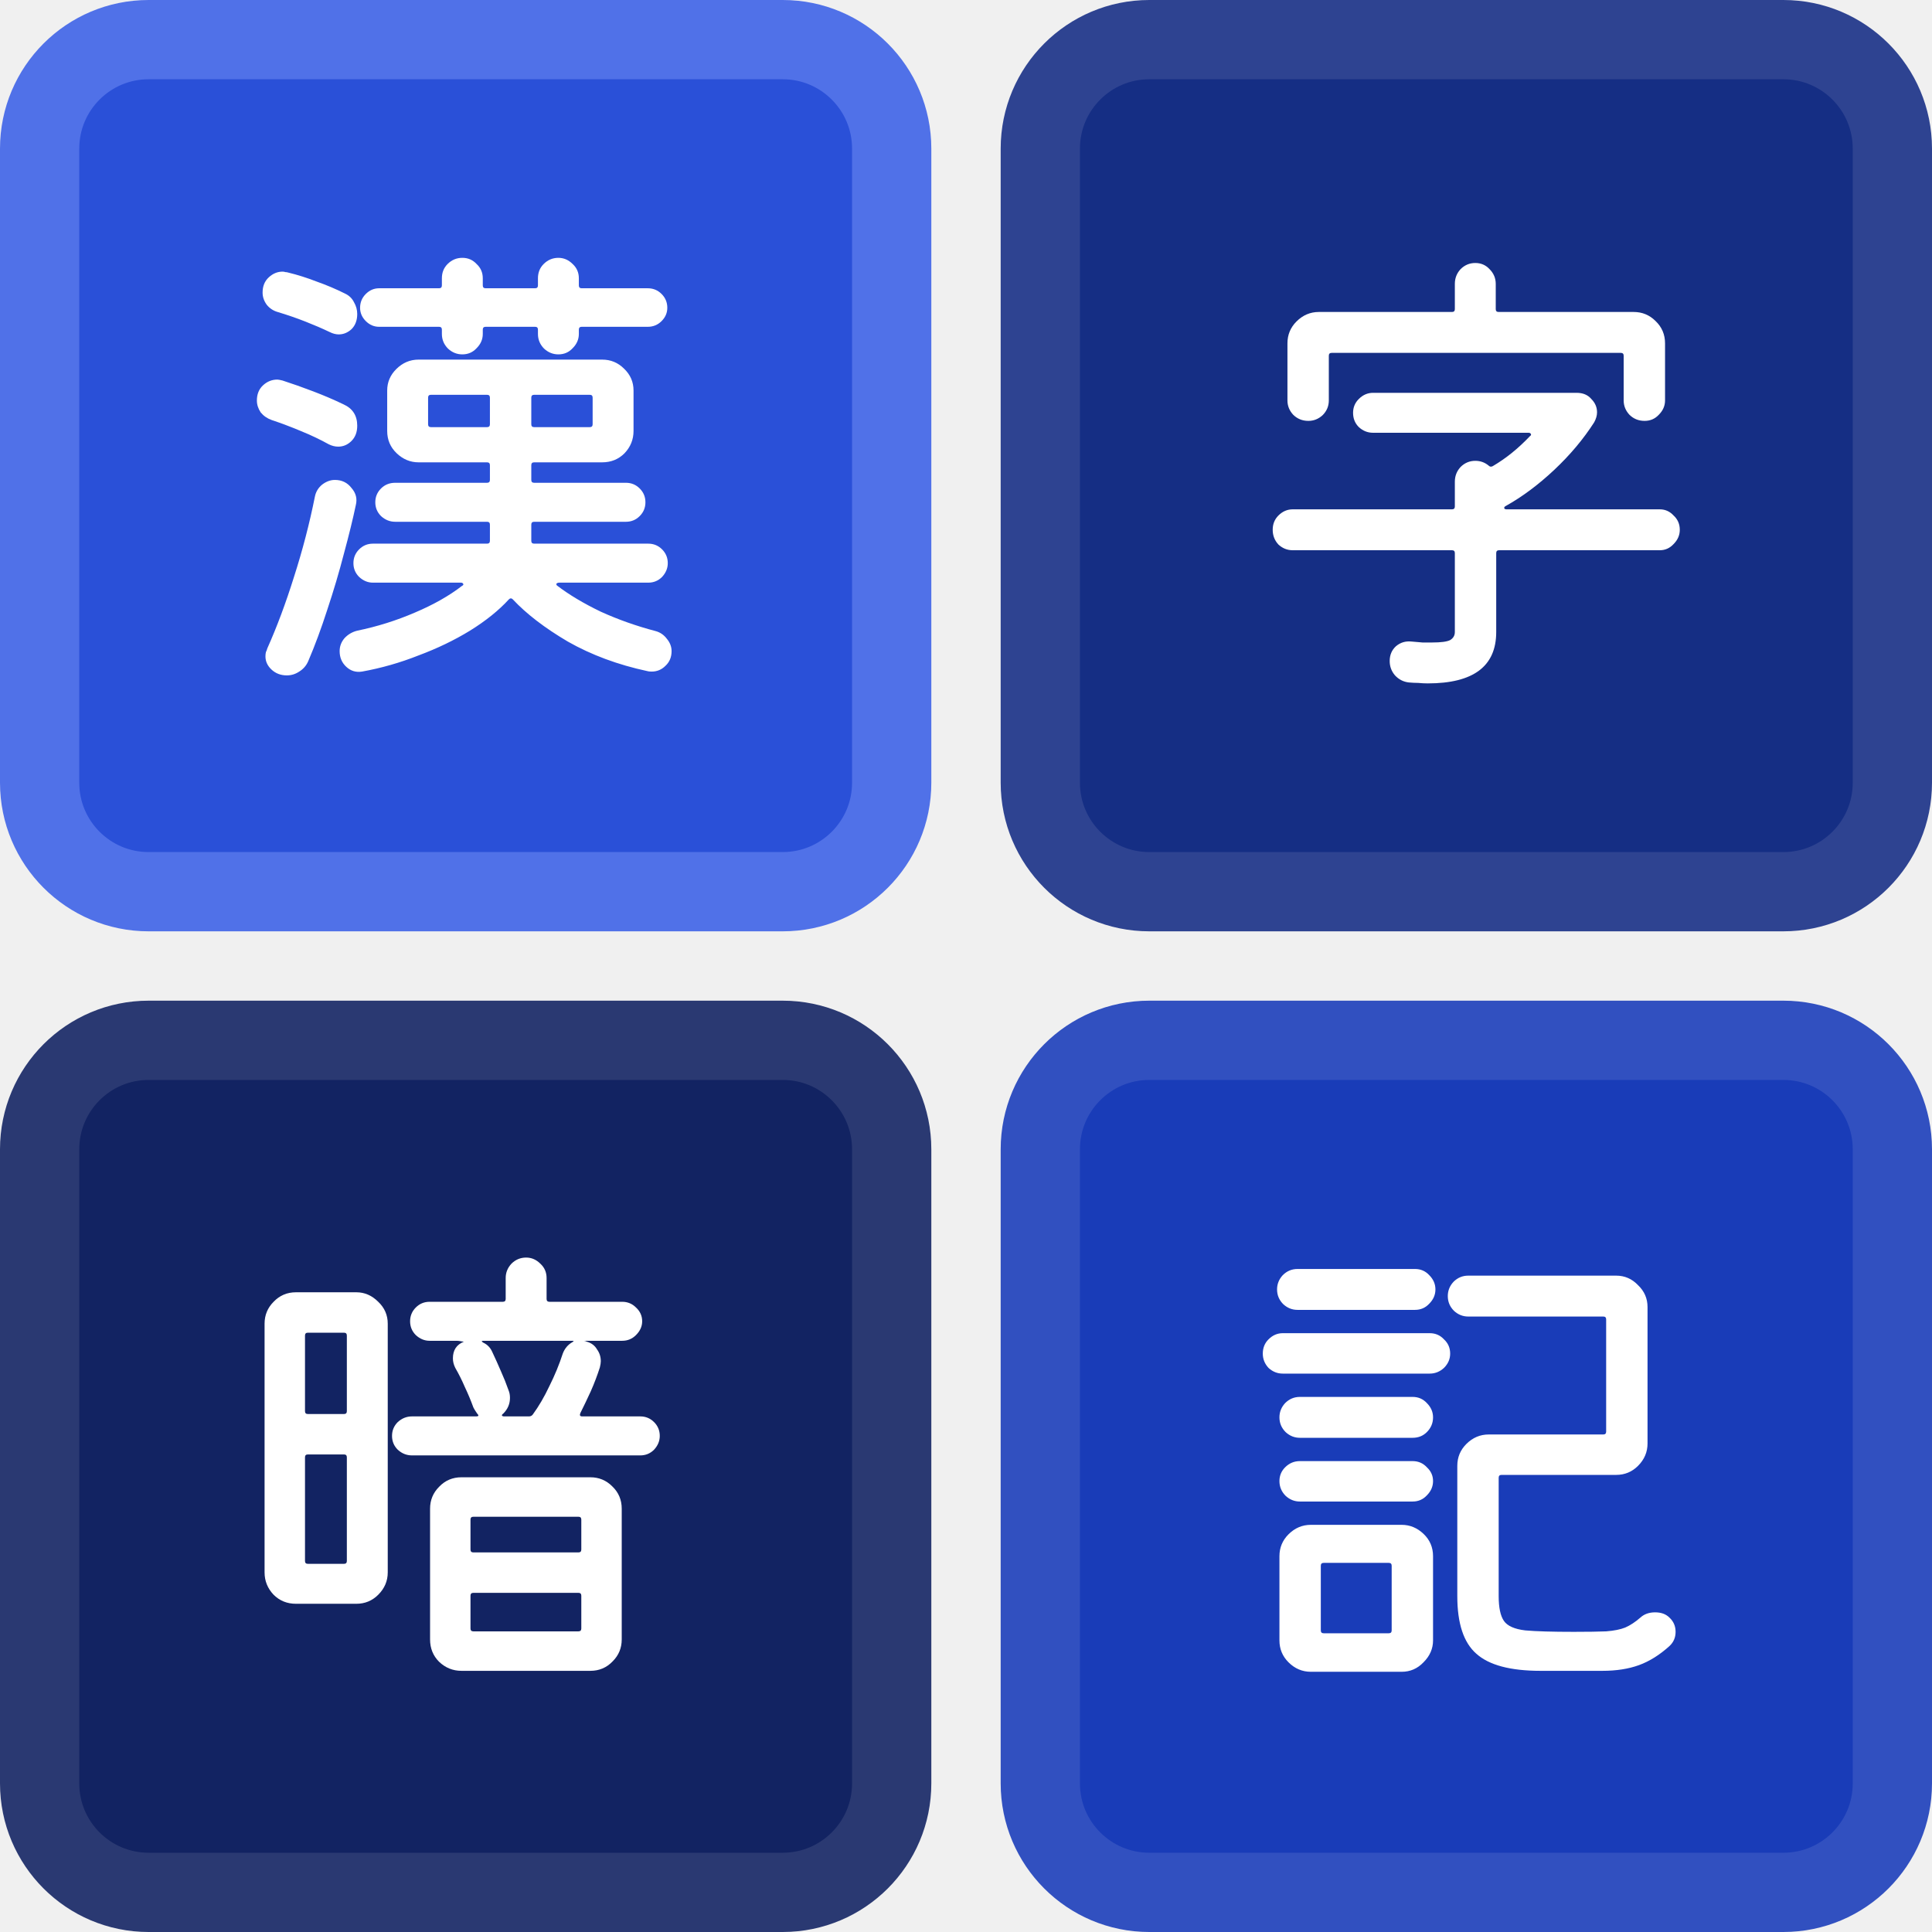
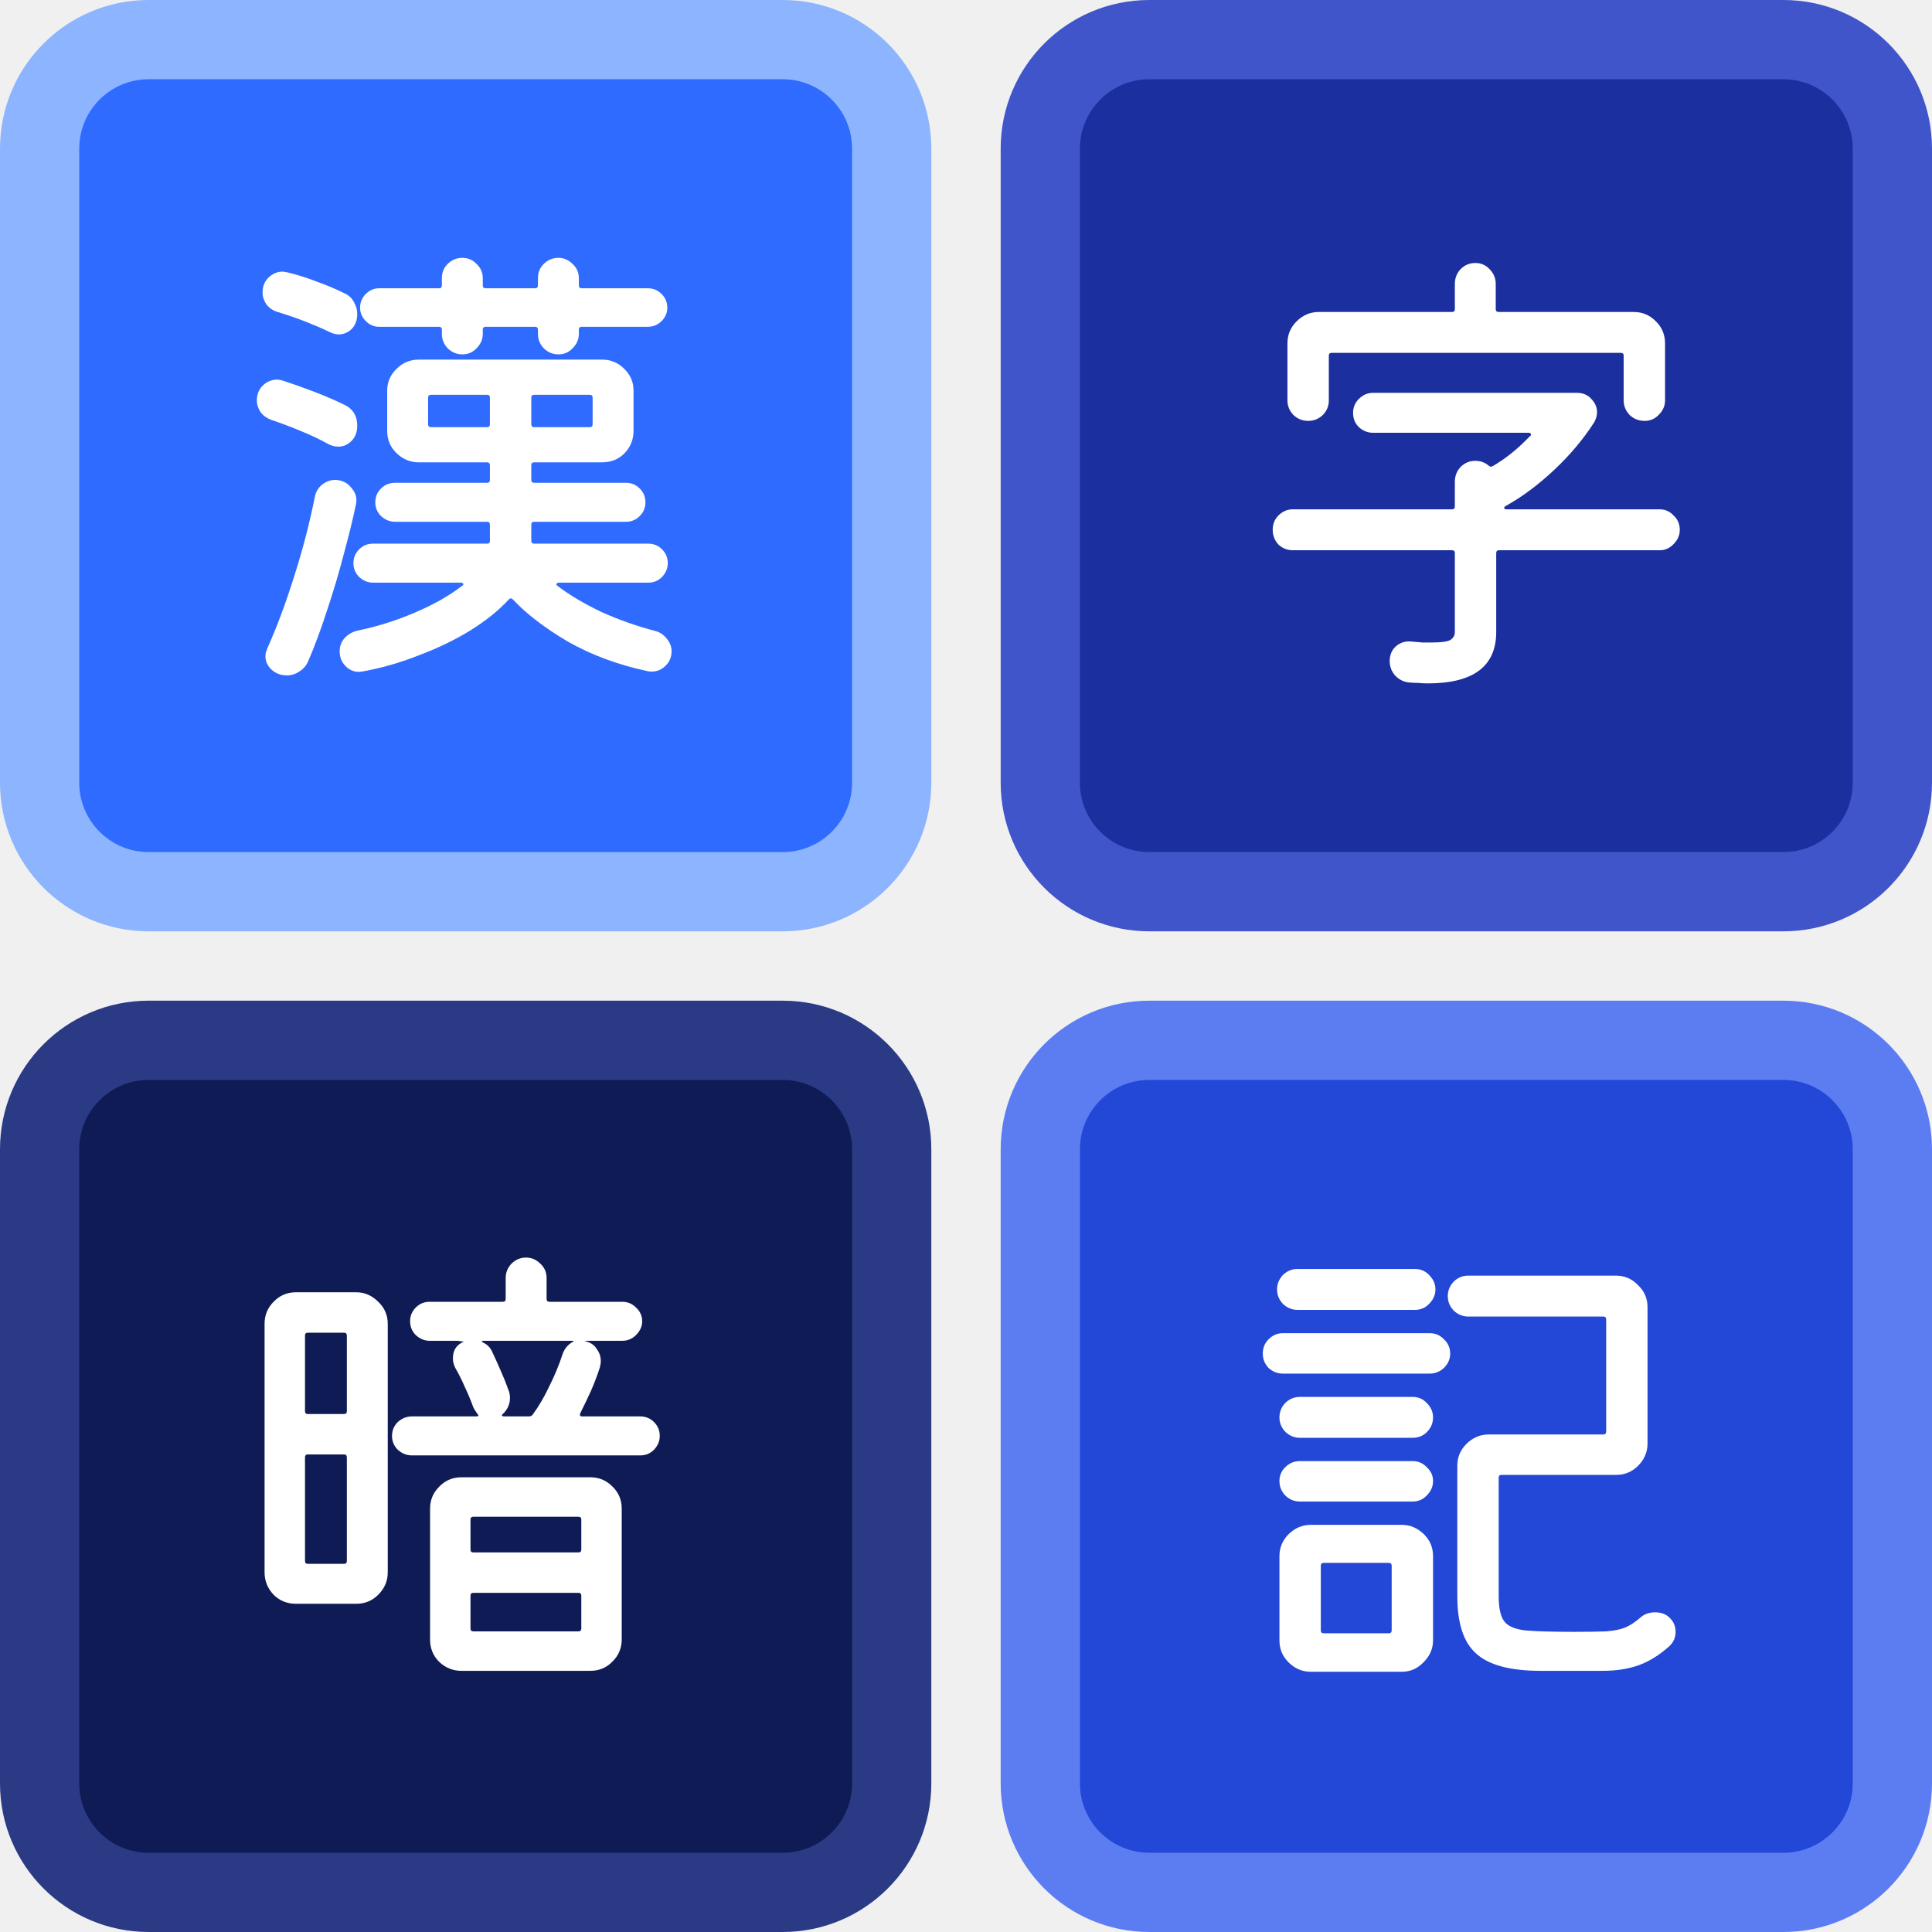
<svg xmlns="http://www.w3.org/2000/svg" width="195" height="195" viewBox="0 0 195 195" fill="none">
-   <rect x="4" y="105" width="86" height="86" rx="11" fill="#122362" stroke="#2A3972" stroke-width="8" />
+   <rect x="4" y="105" width="86" height="86" rx="11" fill="#0F1B55" stroke="#2A3A85" stroke-width="8" />
  <path d="M58.576 142.624C58.48 142.848 58.544 142.96 58.768 142.96H64.624C65.168 142.96 65.632 143.152 66.016 143.536C66.4 143.92 66.592 144.384 66.592 144.928C66.592 145.44 66.4 145.904 66.016 146.32C65.632 146.704 65.168 146.896 64.624 146.896H41.584C41.04 146.896 40.56 146.704 40.144 146.32C39.76 145.936 39.568 145.472 39.568 144.928C39.568 144.384 39.76 143.92 40.144 143.536C40.56 143.152 41.04 142.96 41.584 142.96H48.064C48.32 142.96 48.352 142.864 48.16 142.672C48.096 142.576 48.032 142.48 47.968 142.384C47.904 142.288 47.84 142.176 47.776 142.048C47.52 141.344 47.232 140.656 46.912 139.984C46.624 139.312 46.304 138.672 45.952 138.064C45.792 137.744 45.712 137.424 45.712 137.104C45.712 136.272 46.08 135.712 46.816 135.424C46.816 135.424 46.72 135.408 46.528 135.376C46.368 135.344 46.224 135.328 46.096 135.328H43.36C42.848 135.328 42.384 135.136 41.968 134.752C41.584 134.368 41.392 133.904 41.392 133.36C41.392 132.816 41.584 132.352 41.968 131.968C42.352 131.584 42.816 131.392 43.36 131.392H50.752C50.944 131.392 51.04 131.296 51.04 131.104V128.992C51.04 128.448 51.232 127.968 51.616 127.552C52.032 127.136 52.528 126.928 53.104 126.928C53.648 126.928 54.128 127.136 54.544 127.552C54.96 127.936 55.168 128.416 55.168 128.992V131.104C55.168 131.296 55.264 131.392 55.456 131.392H62.8C63.344 131.392 63.808 131.584 64.192 131.968C64.608 132.352 64.816 132.816 64.816 133.36C64.816 133.872 64.608 134.336 64.192 134.752C63.808 135.136 63.344 135.328 62.8 135.328H58.912C59.008 135.328 59.12 135.36 59.248 135.424C59.696 135.552 60.032 135.808 60.256 136.192C60.512 136.544 60.64 136.944 60.64 137.392C60.64 137.552 60.608 137.76 60.544 138.016C60.288 138.816 59.984 139.616 59.632 140.416C59.28 141.184 58.928 141.92 58.576 142.624ZM29.872 130.432H35.968C36.8 130.432 37.536 130.752 38.176 131.392C38.816 132 39.136 132.736 39.136 133.6V158.704C39.136 159.568 38.816 160.32 38.176 160.96C37.568 161.568 36.832 161.872 35.968 161.872H29.872C28.976 161.872 28.224 161.568 27.616 160.96C27.008 160.32 26.704 159.568 26.704 158.704V133.6C26.704 132.736 27.008 132 27.616 131.392C28.224 130.752 28.976 130.432 29.872 130.432ZM34.72 142.72C34.912 142.72 35.008 142.624 35.008 142.432V134.8C35.008 134.608 34.912 134.512 34.72 134.512H31.072C30.88 134.512 30.784 134.608 30.784 134.8V142.432C30.784 142.624 30.88 142.72 31.072 142.72H34.72ZM51.328 140.32C51.424 140.544 51.472 140.8 51.472 141.088C51.472 141.696 51.248 142.224 50.8 142.672C50.704 142.736 50.656 142.8 50.656 142.864C50.688 142.928 50.768 142.96 50.896 142.96H53.392C53.552 142.96 53.68 142.896 53.776 142.768C54.384 141.936 54.944 140.976 55.456 139.888C56 138.8 56.448 137.712 56.8 136.624C56.992 136.112 57.312 135.728 57.76 135.472C57.952 135.376 57.936 135.328 57.712 135.328H48.832C48.576 135.328 48.56 135.392 48.784 135.52C49.2 135.712 49.504 136.032 49.696 136.48C49.984 137.088 50.272 137.728 50.56 138.4C50.848 139.04 51.104 139.68 51.328 140.32ZM31.072 146.8C30.88 146.8 30.784 146.896 30.784 147.088V157.552C30.784 157.744 30.88 157.84 31.072 157.84H34.72C34.912 157.84 35.008 157.744 35.008 157.552V147.088C35.008 146.896 34.912 146.8 34.72 146.8H31.072ZM46.576 149.104H59.584C60.448 149.104 61.184 149.408 61.792 150.016C62.432 150.624 62.752 151.376 62.752 152.272V165.472C62.752 166.336 62.448 167.072 61.84 167.68C61.232 168.32 60.48 168.64 59.584 168.64H46.576C45.712 168.64 44.96 168.336 44.32 167.728C43.712 167.12 43.408 166.368 43.408 165.472V152.272C43.408 151.408 43.712 150.672 44.32 150.064C44.928 149.424 45.68 149.104 46.576 149.104ZM58.384 156.688C58.576 156.688 58.672 156.592 58.672 156.4V153.376C58.672 153.184 58.576 153.088 58.384 153.088H47.776C47.584 153.088 47.488 153.184 47.488 153.376V156.4C47.488 156.592 47.584 156.688 47.776 156.688H58.384ZM47.776 160.768C47.584 160.768 47.488 160.864 47.488 161.056V164.368C47.488 164.56 47.584 164.656 47.776 164.656H58.384C58.576 164.656 58.672 164.56 58.672 164.368V161.056C58.672 160.864 58.576 160.768 58.384 160.768H47.776Z" fill="white" />
-   <rect x="105" y="4" width="86" height="86" rx="11" fill="#152E84" stroke="#2E4391" stroke-width="8" />
+   <rect x="105" y="4" width="86" height="86" rx="11" fill="#1B2F9E" stroke="#3F55C9" stroke-width="8" />
  <path d="M132.056 42.48C131.448 42.48 130.936 42.272 130.52 41.856C130.136 41.44 129.944 40.96 129.944 40.416V34.656C129.944 33.792 130.248 33.056 130.856 32.448C131.496 31.808 132.248 31.488 133.112 31.488H146.552C146.744 31.488 146.84 31.392 146.84 31.2V28.656C146.84 28.08 147.032 27.584 147.416 27.168C147.832 26.752 148.328 26.544 148.904 26.544C149.48 26.544 149.96 26.752 150.344 27.168C150.76 27.584 150.968 28.08 150.968 28.656V31.2C150.968 31.392 151.064 31.488 151.256 31.488H164.888C165.752 31.488 166.488 31.792 167.096 32.4C167.736 33.008 168.056 33.76 168.056 34.656V40.416C168.056 40.96 167.848 41.44 167.432 41.856C167.048 42.272 166.568 42.48 165.992 42.48C165.384 42.48 164.872 42.272 164.456 41.856C164.072 41.44 163.88 40.96 163.88 40.416V35.904C163.88 35.712 163.784 35.616 163.592 35.616H134.408C134.216 35.616 134.12 35.712 134.12 35.904V40.416C134.12 40.992 133.912 41.488 133.496 41.904C133.08 42.288 132.6 42.48 132.056 42.48ZM151.976 51.072C151.848 51.136 151.8 51.216 151.832 51.312C151.864 51.376 151.944 51.408 152.072 51.408H167.528C168.072 51.408 168.536 51.616 168.92 52.032C169.336 52.416 169.544 52.896 169.544 53.472C169.544 54.016 169.336 54.496 168.92 54.912C168.536 55.328 168.072 55.536 167.528 55.536H151.304C151.112 55.536 151.016 55.632 151.016 55.824V63.792C151.016 67.248 148.712 68.976 144.104 68.976C143.784 68.976 143.464 68.96 143.144 68.928C142.856 68.928 142.536 68.912 142.184 68.88C141.64 68.816 141.176 68.576 140.792 68.16C140.44 67.744 140.264 67.264 140.264 66.72C140.264 66.112 140.472 65.616 140.888 65.232C141.336 64.848 141.864 64.688 142.472 64.752C142.888 64.784 143.256 64.816 143.576 64.848C143.928 64.848 144.248 64.848 144.536 64.848C145.432 64.848 146.04 64.768 146.36 64.608C146.68 64.416 146.84 64.144 146.84 63.792V55.824C146.84 55.632 146.744 55.536 146.552 55.536H130.472C129.928 55.536 129.448 55.344 129.032 54.96C128.648 54.544 128.456 54.048 128.456 53.472C128.456 52.896 128.648 52.416 129.032 52.032C129.448 51.616 129.928 51.408 130.472 51.408H146.552C146.744 51.408 146.84 51.312 146.84 51.12V48.624C146.84 48.048 147.032 47.552 147.416 47.136C147.832 46.72 148.328 46.512 148.904 46.512C149.416 46.512 149.864 46.672 150.248 46.992C150.376 47.12 150.52 47.136 150.68 47.04C151.992 46.272 153.24 45.264 154.424 44.016C154.52 43.952 154.552 43.888 154.52 43.824C154.488 43.728 154.408 43.68 154.28 43.68H138.584C138.04 43.68 137.56 43.488 137.144 43.104C136.76 42.72 136.568 42.24 136.568 41.664C136.568 41.12 136.76 40.656 137.144 40.272C137.56 39.856 138.04 39.648 138.584 39.648H159.128C159.768 39.648 160.264 39.856 160.616 40.272C161 40.656 161.192 41.104 161.192 41.616C161.192 41.936 161.096 42.272 160.904 42.624C159.816 44.32 158.472 45.92 156.872 47.424C155.272 48.928 153.64 50.144 151.976 51.072Z" fill="white" />
-   <rect x="105" y="105" width="86" height="86" rx="11" fill="#193CB8" stroke="#3150C0" stroke-width="8" />
+   <rect x="105" y="105" width="86" height="86" rx="11" fill="#2347D6" stroke="#5C7DF2" stroke-width="8" />
  <path d="M142.816 132.208H130.96C130.416 132.208 129.936 132.016 129.52 131.632C129.104 131.216 128.896 130.72 128.896 130.144C128.896 129.6 129.088 129.12 129.472 128.704C129.888 128.288 130.384 128.08 130.96 128.08H142.816C143.392 128.08 143.872 128.288 144.256 128.704C144.672 129.12 144.88 129.6 144.88 130.144C144.88 130.688 144.672 131.168 144.256 131.584C143.872 132 143.392 132.208 142.816 132.208ZM161.728 168.64H155.488C152.448 168.64 150.288 168.064 149.008 166.912C147.728 165.792 147.088 163.856 147.088 161.104V147.952C147.088 147.088 147.392 146.352 148 145.744C148.64 145.104 149.392 144.784 150.256 144.784H161.824C162.016 144.784 162.112 144.688 162.112 144.496V133.168C162.112 132.976 162.016 132.88 161.824 132.88H148.192C147.648 132.88 147.168 132.688 146.752 132.304C146.336 131.888 146.128 131.392 146.128 130.816C146.128 130.272 146.32 129.792 146.704 129.376C147.12 128.96 147.616 128.752 148.192 128.752H163.12C163.984 128.752 164.72 129.072 165.328 129.712C165.968 130.32 166.288 131.056 166.288 131.92V145.696C166.288 146.56 165.968 147.312 165.328 147.952C164.72 148.56 163.984 148.864 163.12 148.864H151.552C151.36 148.864 151.264 148.96 151.264 149.152V161.104C151.264 162.256 151.44 163.088 151.792 163.6C152.144 164.112 152.864 164.432 153.952 164.56C155.04 164.656 156.672 164.704 158.848 164.704C160.256 164.704 161.344 164.688 162.112 164.656C162.912 164.592 163.552 164.464 164.032 164.272C164.544 164.048 165.056 163.712 165.568 163.264C165.952 162.912 166.448 162.736 167.056 162.736C167.664 162.736 168.144 162.912 168.496 163.264C168.912 163.648 169.12 164.128 169.12 164.704C169.12 165.28 168.912 165.76 168.496 166.144C167.504 167.04 166.48 167.68 165.424 168.064C164.368 168.448 163.136 168.64 161.728 168.64ZM144.304 138.64H129.472C128.928 138.64 128.448 138.448 128.032 138.064C127.648 137.648 127.456 137.168 127.456 136.624C127.456 136.048 127.648 135.568 128.032 135.184C128.448 134.768 128.928 134.56 129.472 134.56H144.304C144.88 134.56 145.36 134.768 145.744 135.184C146.16 135.568 146.368 136.048 146.368 136.624C146.368 137.168 146.16 137.648 145.744 138.064C145.328 138.448 144.848 138.64 144.304 138.64ZM142.576 145.12H131.2C130.656 145.12 130.176 144.928 129.76 144.544C129.344 144.128 129.136 143.632 129.136 143.056C129.136 142.512 129.328 142.032 129.712 141.616C130.128 141.2 130.624 140.992 131.2 140.992H142.576C143.152 140.992 143.632 141.2 144.016 141.616C144.432 142.032 144.64 142.512 144.64 143.056C144.64 143.632 144.432 144.128 144.016 144.544C143.632 144.928 143.152 145.12 142.576 145.12ZM142.576 151.552H131.2C130.656 151.552 130.176 151.36 129.76 150.976C129.344 150.56 129.136 150.064 129.136 149.488C129.136 148.944 129.328 148.48 129.712 148.096C130.128 147.68 130.624 147.472 131.2 147.472H142.576C143.152 147.472 143.632 147.68 144.016 148.096C144.432 148.48 144.64 148.944 144.64 149.488C144.64 150.032 144.432 150.512 144.016 150.928C143.632 151.344 143.152 151.552 142.576 151.552ZM141.472 168.736H132.304C131.44 168.736 130.688 168.416 130.048 167.776C129.44 167.168 129.136 166.432 129.136 165.568V157.072C129.136 156.208 129.44 155.472 130.048 154.864C130.688 154.224 131.44 153.904 132.304 153.904H141.472C142.304 153.904 143.04 154.208 143.68 154.816C144.32 155.424 144.64 156.176 144.64 157.072V165.568C144.64 166.4 144.32 167.136 143.68 167.776C143.072 168.416 142.336 168.736 141.472 168.736ZM133.6 157.744C133.408 157.744 133.312 157.84 133.312 158.032V164.56C133.312 164.752 133.408 164.848 133.6 164.848H140.176C140.368 164.848 140.464 164.752 140.464 164.56V158.032C140.464 157.84 140.368 157.744 140.176 157.744H133.6Z" fill="white" />
-   <rect x="4" y="4" width="86" height="86" rx="11" fill="#2A50D8" stroke="#5071E8" stroke-width="8" />
+   <rect x="4" y="4" width="86" height="86" rx="11" fill="#2F6BFF" stroke="#8DB4FF" stroke-width="8" />
  <path d="M44.6 33.272C44.6 33.08 44.504 32.984 44.312 32.984H38.264C37.752 32.984 37.304 32.792 36.92 32.408C36.536 32.024 36.344 31.576 36.344 31.064C36.344 30.52 36.536 30.056 36.92 29.672C37.304 29.288 37.752 29.096 38.264 29.096H44.312C44.504 29.096 44.6 29 44.6 28.808V28.088C44.6 27.512 44.792 27.032 45.176 26.648C45.592 26.232 46.088 26.024 46.664 26.024C47.24 26.024 47.72 26.232 48.104 26.648C48.52 27.032 48.728 27.512 48.728 28.088V28.808C48.728 29 48.824 29.096 49.016 29.096H54.008C54.2 29.096 54.296 29 54.296 28.808V28.088C54.296 27.512 54.488 27.032 54.872 26.648C55.288 26.232 55.784 26.024 56.36 26.024C56.904 26.024 57.384 26.232 57.8 26.648C58.216 27.032 58.424 27.512 58.424 28.088V28.808C58.424 29 58.52 29.096 58.712 29.096H65.384C65.928 29.096 66.392 29.288 66.776 29.672C67.16 30.056 67.352 30.52 67.352 31.064C67.352 31.576 67.16 32.024 66.776 32.408C66.392 32.792 65.928 32.984 65.384 32.984H58.712C58.52 32.984 58.424 33.08 58.424 33.272V33.704C58.424 34.248 58.216 34.728 57.8 35.144C57.416 35.56 56.936 35.768 56.36 35.768C55.816 35.768 55.336 35.576 54.92 35.192C54.504 34.776 54.296 34.28 54.296 33.704V33.272C54.296 33.08 54.2 32.984 54.008 32.984H49.016C48.824 32.984 48.728 33.08 48.728 33.272V33.704C48.728 34.248 48.52 34.728 48.104 35.144C47.72 35.56 47.24 35.768 46.664 35.768C46.12 35.768 45.64 35.576 45.224 35.192C44.808 34.776 44.6 34.28 44.6 33.704V33.272ZM28.04 31.496C27.592 31.368 27.224 31.128 26.936 30.776C26.648 30.392 26.504 29.976 26.504 29.528C26.504 28.888 26.712 28.376 27.128 27.992C27.544 27.608 28.008 27.416 28.52 27.416C28.616 27.416 28.712 27.432 28.808 27.464C28.904 27.464 29 27.48 29.096 27.512C30.024 27.736 30.984 28.04 31.976 28.424C32.968 28.776 33.912 29.176 34.808 29.624C35.224 29.816 35.528 30.104 35.72 30.488C35.944 30.872 36.056 31.272 36.056 31.688C36.056 32.328 35.864 32.84 35.48 33.224C35.096 33.576 34.664 33.752 34.184 33.752C33.896 33.752 33.592 33.672 33.272 33.512C32.536 33.16 31.72 32.808 30.824 32.456C29.928 32.104 29 31.784 28.04 31.496ZM66.2 63.704C66.648 63.832 67.016 64.088 67.304 64.472C67.624 64.856 67.784 65.272 67.784 65.72C67.784 66.328 67.576 66.824 67.16 67.208C66.776 67.592 66.312 67.784 65.768 67.784C65.576 67.784 65.432 67.768 65.336 67.736C62.36 67.096 59.688 66.104 57.32 64.76C54.984 63.384 53.128 61.96 51.752 60.488C51.624 60.36 51.496 60.36 51.368 60.488C50.344 61.608 49.032 62.664 47.432 63.656C45.864 64.616 44.136 65.448 42.248 66.152C40.392 66.888 38.488 67.432 36.536 67.784C35.928 67.88 35.4 67.72 34.952 67.304C34.504 66.888 34.28 66.36 34.28 65.72C34.28 65.24 34.44 64.808 34.76 64.424C35.112 64.04 35.544 63.784 36.056 63.656C38.072 63.24 40.008 62.632 41.864 61.832C43.752 61.032 45.336 60.136 46.616 59.144C46.744 59.08 46.792 59.016 46.76 58.952C46.728 58.856 46.648 58.808 46.52 58.808H37.64C37.128 58.808 36.664 58.616 36.248 58.232C35.864 57.848 35.672 57.384 35.672 56.84C35.672 56.296 35.864 55.832 36.248 55.448C36.632 55.064 37.096 54.872 37.64 54.872H49.16C49.352 54.872 49.448 54.776 49.448 54.584V52.952C49.448 52.76 49.352 52.664 49.16 52.664H39.896C39.352 52.664 38.872 52.472 38.456 52.088C38.072 51.704 37.88 51.24 37.88 50.696C37.88 50.152 38.072 49.688 38.456 49.304C38.84 48.92 39.32 48.728 39.896 48.728H49.16C49.352 48.728 49.448 48.632 49.448 48.44V46.952C49.448 46.76 49.352 46.664 49.16 46.664H42.248C41.416 46.664 40.68 46.36 40.04 45.752C39.4 45.144 39.08 44.392 39.08 43.496V39.416C39.08 38.584 39.384 37.864 39.992 37.256C40.632 36.616 41.384 36.296 42.248 36.296H60.776C61.64 36.296 62.376 36.6 62.984 37.208C63.624 37.816 63.944 38.552 63.944 39.416V43.496C63.944 44.36 63.64 45.112 63.032 45.752C62.424 46.36 61.672 46.664 60.776 46.664H53.912C53.72 46.664 53.624 46.76 53.624 46.952V48.44C53.624 48.632 53.72 48.728 53.912 48.728H63.176C63.72 48.728 64.184 48.92 64.568 49.304C64.952 49.688 65.144 50.152 65.144 50.696C65.144 51.24 64.952 51.704 64.568 52.088C64.184 52.472 63.72 52.664 63.176 52.664H53.912C53.72 52.664 53.624 52.76 53.624 52.952V54.584C53.624 54.776 53.72 54.872 53.912 54.872H65.432C65.976 54.872 66.44 55.064 66.824 55.448C67.208 55.832 67.4 56.296 67.4 56.84C67.4 57.352 67.208 57.816 66.824 58.232C66.44 58.616 65.976 58.808 65.432 58.808H56.456C56.328 58.808 56.232 58.84 56.168 58.904C56.136 58.968 56.152 59.032 56.216 59.096C57.432 60.024 58.904 60.904 60.632 61.736C62.392 62.536 64.248 63.192 66.2 63.704ZM33.176 44.84C32.312 44.36 31.368 43.912 30.344 43.496C29.352 43.08 28.376 42.712 27.416 42.392C26.968 42.232 26.6 41.976 26.312 41.624C26.056 41.24 25.928 40.84 25.928 40.424C25.928 39.784 26.136 39.272 26.552 38.888C26.968 38.504 27.448 38.312 27.992 38.312C28.088 38.312 28.264 38.344 28.52 38.408C29.512 38.728 30.552 39.096 31.64 39.512C32.728 39.928 33.736 40.36 34.664 40.808C35.592 41.224 36.056 41.944 36.056 42.968C36.056 43.608 35.864 44.12 35.48 44.504C35.096 44.888 34.648 45.08 34.136 45.08C33.816 45.08 33.496 45 33.176 44.84ZM43.496 39.848C43.304 39.848 43.208 39.944 43.208 40.136V42.824C43.208 43.016 43.304 43.112 43.496 43.112H49.16C49.352 43.112 49.448 43.016 49.448 42.824V40.136C49.448 39.944 49.352 39.848 49.16 39.848H43.496ZM53.624 42.824C53.624 43.016 53.72 43.112 53.912 43.112H59.528C59.72 43.112 59.816 43.016 59.816 42.824V40.136C59.816 39.944 59.72 39.848 59.528 39.848H53.912C53.72 39.848 53.624 39.944 53.624 40.136V42.824ZM33.8 48.44C34.504 48.44 35.064 48.712 35.48 49.256C35.928 49.768 36.072 50.344 35.912 50.984C35.624 52.36 35.224 53.992 34.712 55.88C34.232 57.736 33.672 59.624 33.032 61.544C32.424 63.432 31.784 65.16 31.112 66.728C30.92 67.176 30.616 67.528 30.2 67.784C29.816 68.04 29.4 68.168 28.952 68.168C28.344 68.168 27.832 67.976 27.416 67.592C27 67.208 26.792 66.76 26.792 66.248C26.792 66.088 26.808 65.944 26.84 65.816C26.904 65.688 26.952 65.56 26.984 65.432C27.944 63.288 28.84 60.888 29.672 58.232C30.536 55.544 31.24 52.84 31.784 50.12C31.88 49.64 32.12 49.24 32.504 48.92C32.92 48.6 33.352 48.44 33.8 48.44Z" fill="white" />
</svg>
